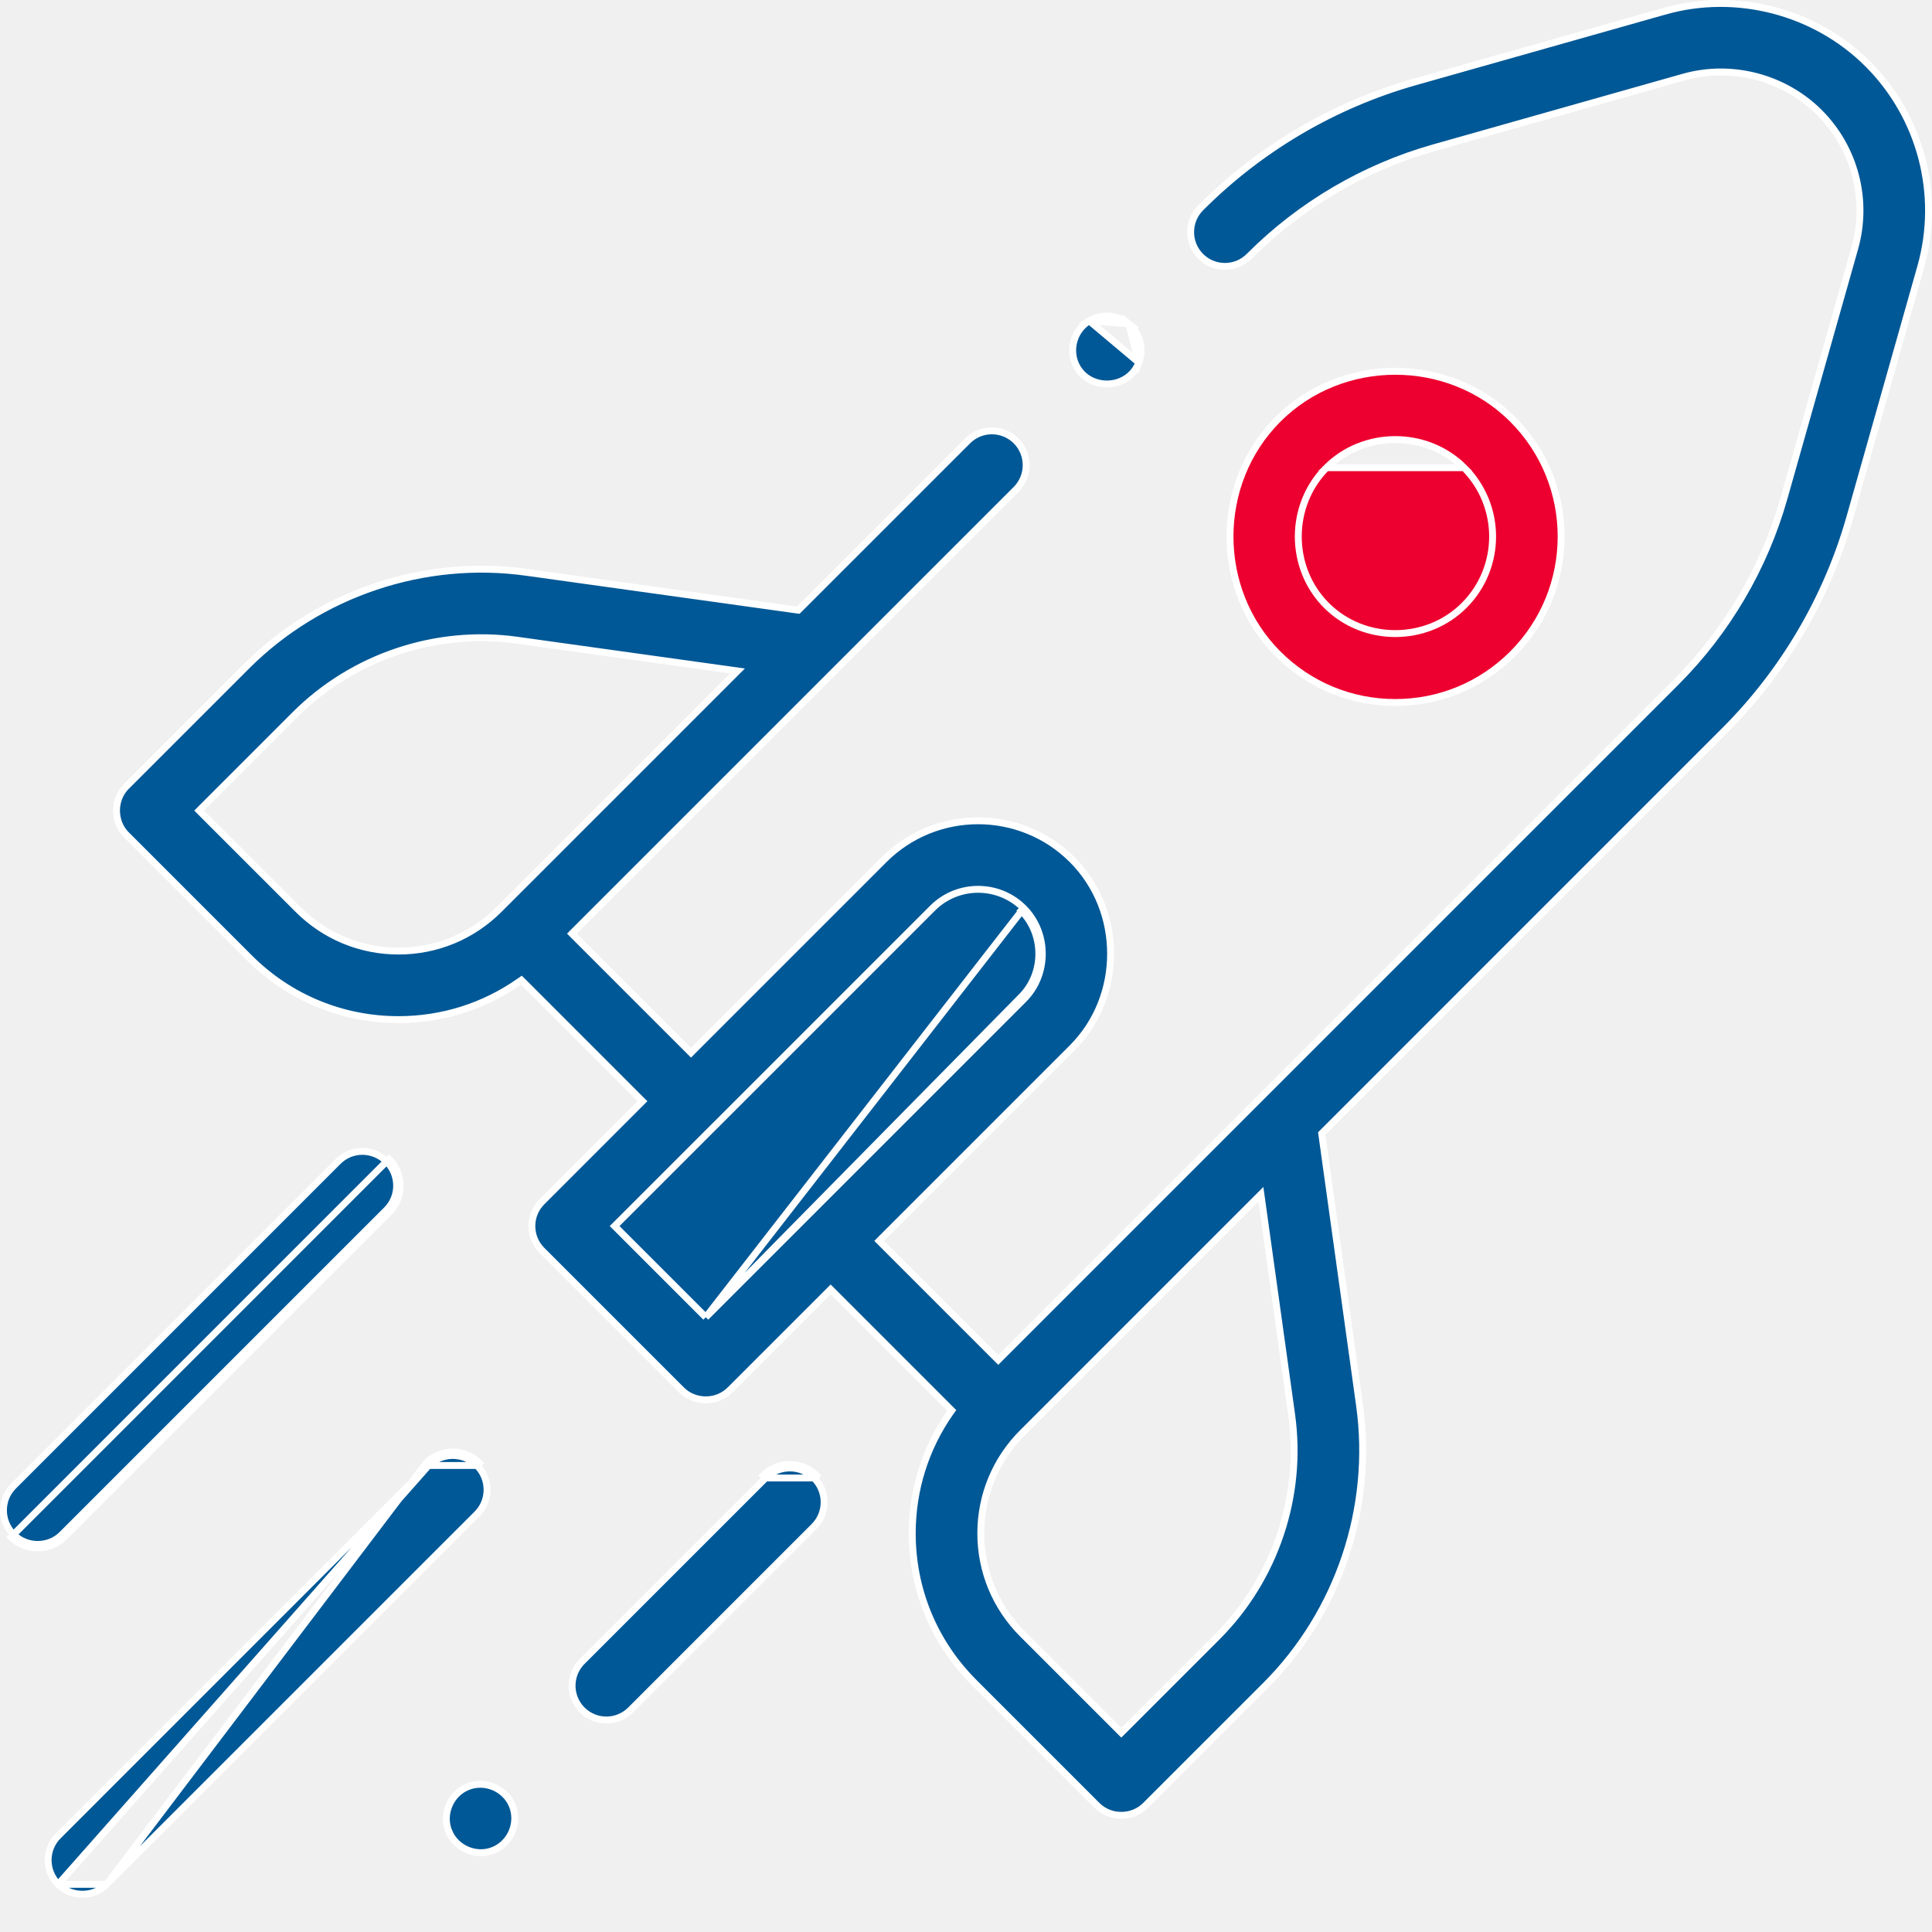
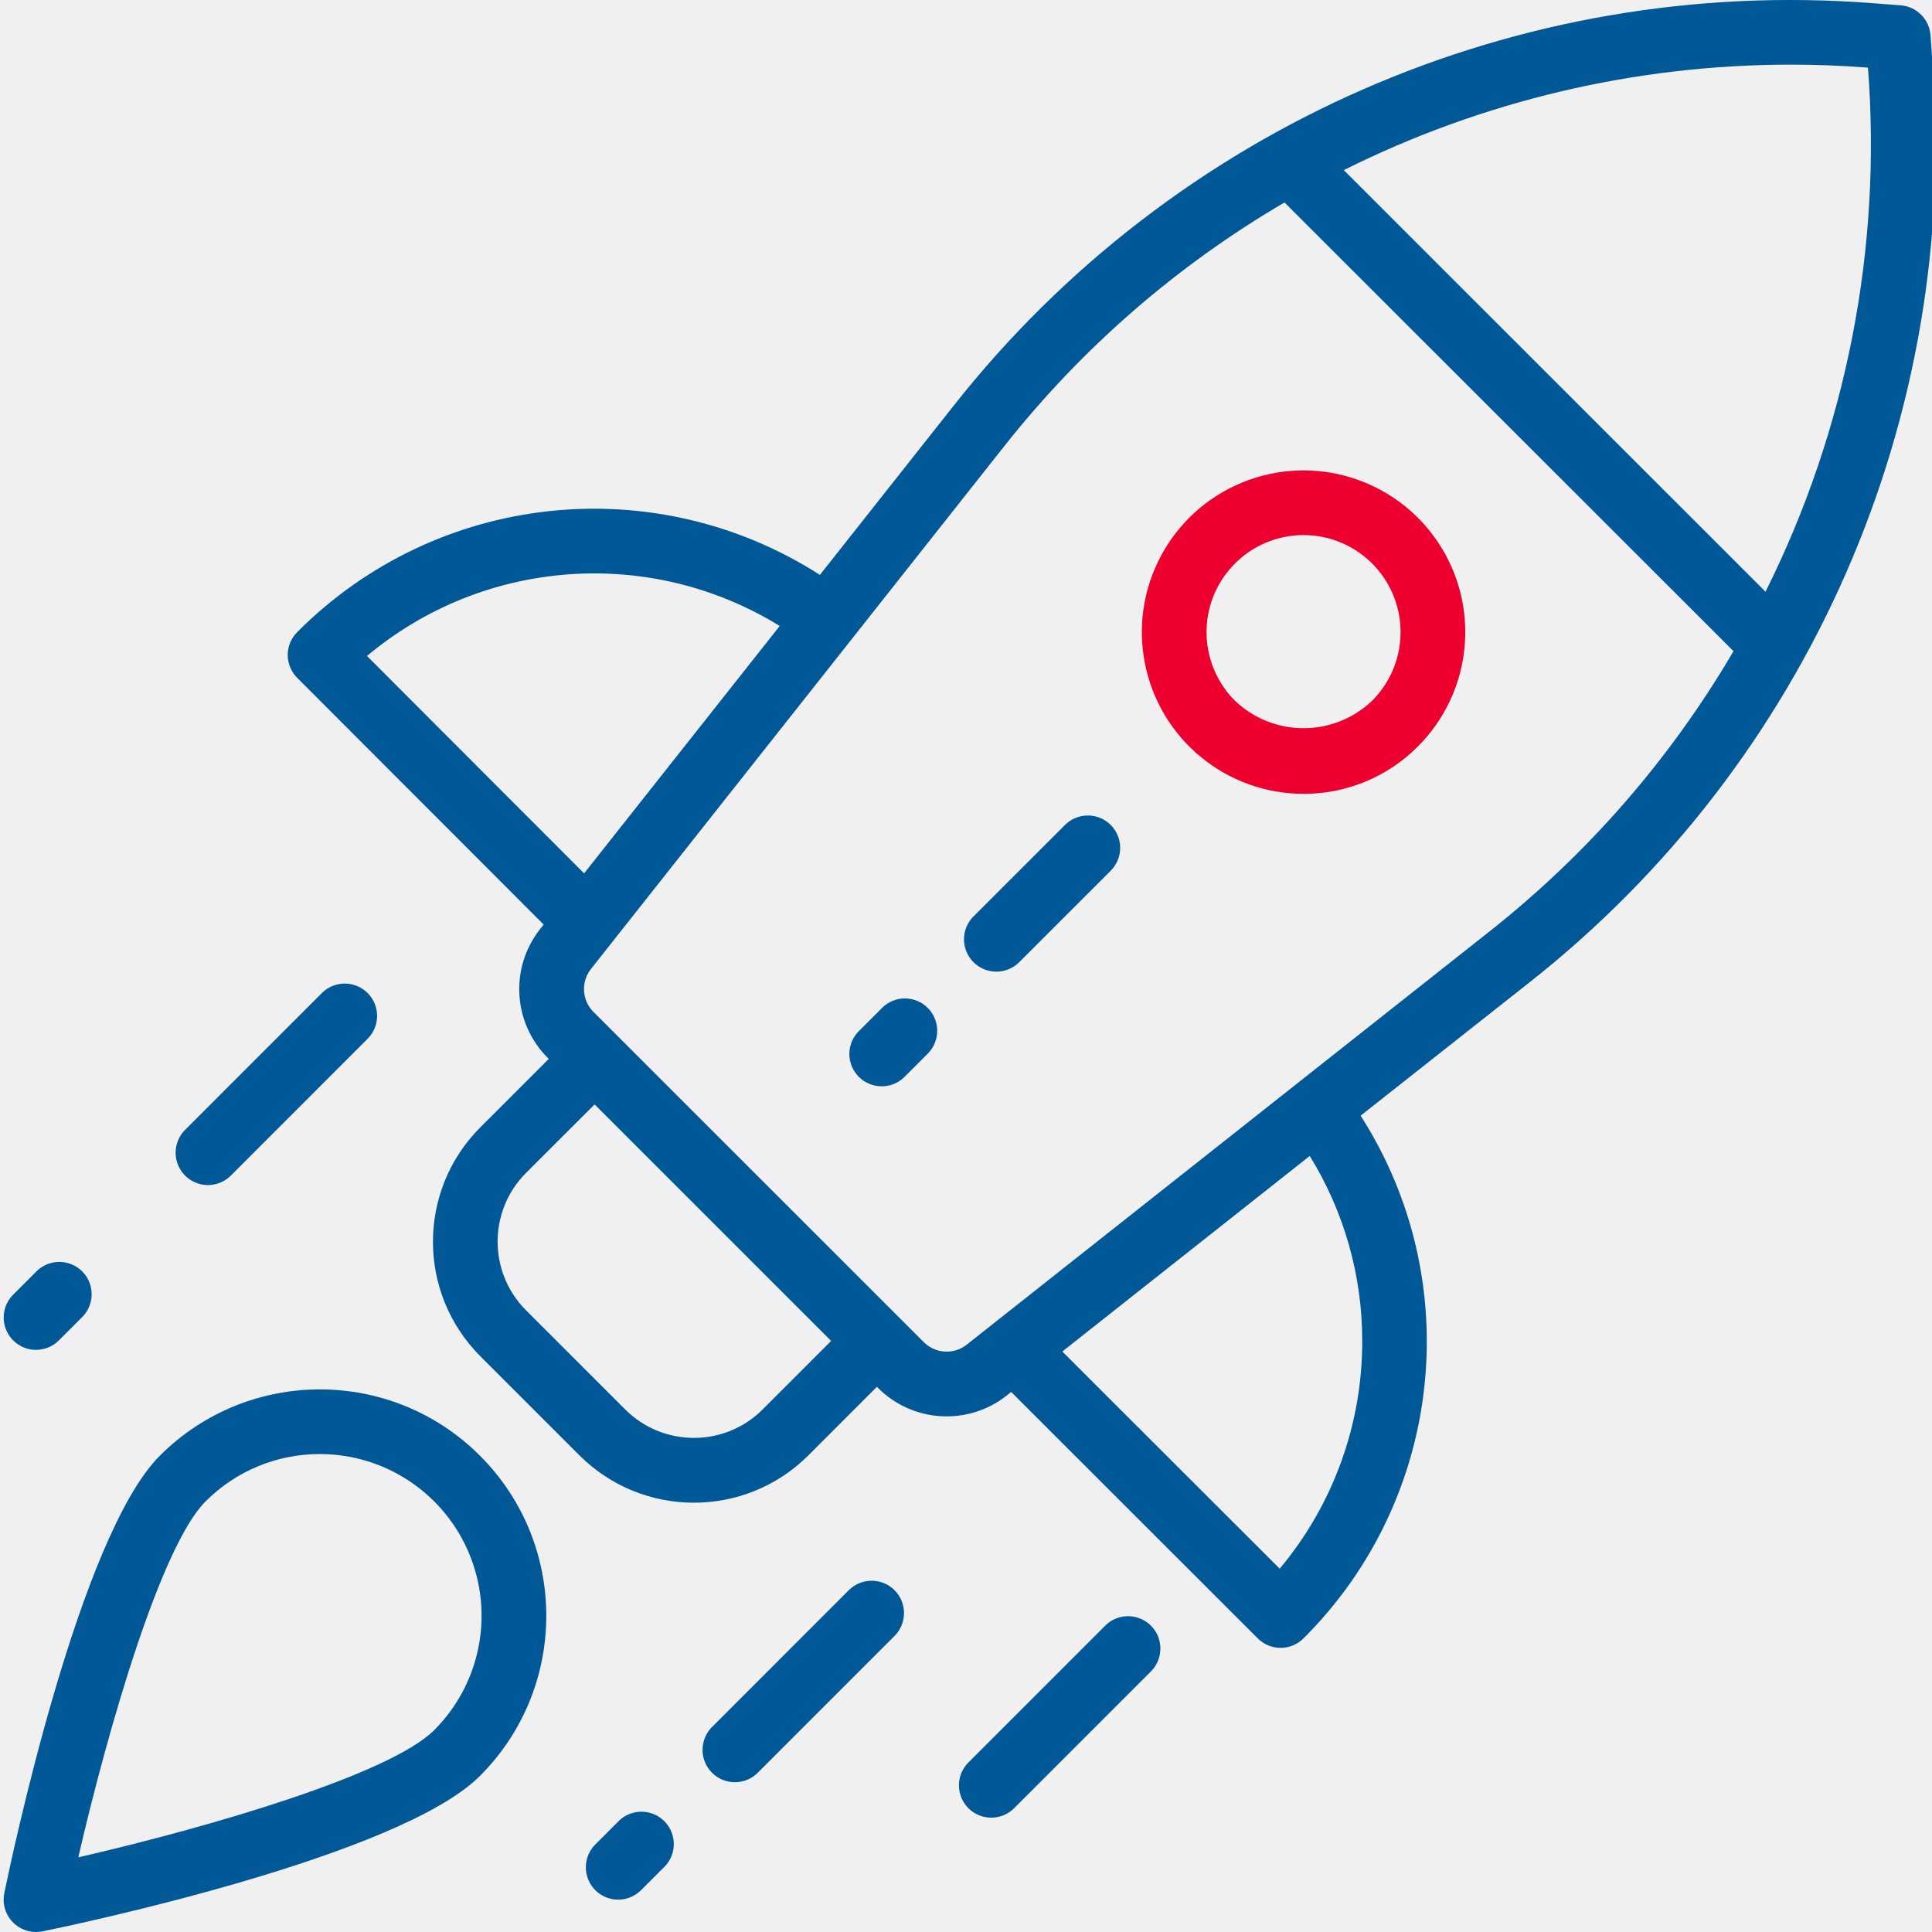
- <svg xmlns="http://www.w3.org/2000/svg" width="56" height="56" viewBox="0 0 56 56" fill="none">
-   <path d="M20.458 38.181L20.387 38.11L17.886 35.609L17.815 35.538L17.886 35.467L20.723 32.63C20.728 32.626 20.732 32.622 20.733 32.621L20.733 32.621L27.03 26.324L27.03 26.324C27.759 25.595 28.944 25.595 29.672 26.324C29.672 26.324 29.672 26.324 29.672 26.324M20.458 38.181L29.602 28.895C30.282 28.216 30.28 27.073 29.602 26.394L29.672 26.324M20.458 38.181L20.529 38.11L29.673 28.966C30.392 28.247 30.39 27.041 29.672 26.324M20.458 38.181L29.672 26.324M34.803 6.024L34.803 6.024L34.822 6.005C36.537 4.29 38.679 3.034 41.014 2.373L48.258 0.323L48.231 0.226L48.258 0.323C50.332 -0.265 52.618 0.332 54.141 1.855C55.678 3.392 56.265 5.646 55.673 7.737L53.623 14.982C52.962 17.319 51.705 19.461 49.987 21.178L38.345 32.821L38.31 32.856L38.317 32.905L39.407 40.733C39.821 43.698 38.803 46.733 36.686 48.85L33.204 52.332C32.822 52.714 32.18 52.714 31.799 52.332L28.232 48.765C27.077 47.611 26.442 46.077 26.442 44.444C26.442 43.176 26.827 41.969 27.538 40.951L27.587 40.883L27.527 40.823L24.148 37.444L24.077 37.373L24.006 37.444L21.16 40.289C20.779 40.671 20.137 40.671 19.755 40.289L15.707 36.241C15.319 35.853 15.319 35.224 15.707 34.836L18.552 31.99L18.623 31.919L18.552 31.849L15.173 28.469L15.113 28.41L15.045 28.457C14.027 29.169 12.82 29.554 11.552 29.554C9.919 29.554 8.385 28.919 7.23 27.764L3.664 24.198C3.664 24.198 3.664 24.198 3.663 24.198C3.282 23.816 3.282 23.174 3.663 22.792C3.664 22.792 3.664 22.792 3.664 22.792L7.146 19.31C9.263 17.193 12.297 16.175 15.263 16.589L23.092 17.68L23.141 17.686L23.176 17.651L28.048 12.779C28.048 12.779 28.048 12.779 28.048 12.779C28.436 12.391 29.065 12.392 29.453 12.779C29.841 13.168 29.841 13.797 29.453 14.185L16.647 26.991L16.577 27.062L16.647 27.132L19.958 30.443L20.029 30.514L20.099 30.443L25.624 24.918C27.128 23.415 29.575 23.415 31.078 24.918C32.563 26.403 32.562 28.888 31.078 30.372L25.553 35.897L25.483 35.968L25.553 36.038L28.864 39.349L28.935 39.42L29.005 39.349L48.582 19.773C50.06 18.295 51.141 16.451 51.71 14.441L53.761 7.196C54.157 5.797 53.764 4.289 52.736 3.261C51.717 2.241 50.187 1.842 48.8 2.235L41.555 4.285C39.546 4.854 37.703 5.935 36.226 7.412L36.206 7.432C35.818 7.819 35.189 7.819 34.801 7.43C34.414 7.041 34.414 6.412 34.803 6.024ZM5.842 23.424L5.772 23.495L5.842 23.566L8.636 26.359C9.415 27.138 10.45 27.567 11.552 27.567C12.653 27.567 13.689 27.138 14.468 26.359L21.237 19.59L21.379 19.448L21.18 19.42L14.989 18.557C12.636 18.229 10.23 19.036 8.551 20.715L5.842 23.424ZM20.732 32.622C20.732 32.622 20.732 32.622 20.732 32.622L20.732 32.622L20.732 32.622ZM32.431 50.154L32.501 50.224L32.572 50.154L35.281 47.445C36.96 45.766 37.767 43.359 37.439 41.007L36.576 34.816L36.548 34.617L36.406 34.759L29.64 41.526C29.638 41.527 29.636 41.529 29.634 41.531L29.634 41.531C28.857 42.31 28.429 43.344 28.429 44.444C28.429 45.545 28.858 46.581 29.637 47.36L32.431 50.154Z" fill="#005896" stroke="white" stroke-width="0.2" />
-   <path d="M42.439 13.557C43.539 14.658 43.539 16.448 42.439 17.548C41.35 18.637 39.537 18.637 38.448 17.548C37.36 16.46 37.359 14.646 38.448 13.557H42.439ZM42.439 13.557C41.351 12.469 39.536 12.469 38.448 13.557L42.439 13.557ZM43.844 18.954C42.936 19.862 41.728 20.362 40.444 20.362C39.159 20.362 37.951 19.862 37.043 18.954C35.189 17.1 35.189 14.005 37.043 12.152C38.896 10.299 41.991 10.299 43.844 12.152C45.719 14.027 45.719 17.078 43.844 18.954C43.844 18.954 43.844 18.954 43.844 18.954Z" fill="#ED002F" stroke="white" stroke-width="0.2" />
-   <path d="M11.206 33.664C10.818 33.276 10.189 33.276 9.801 33.664C9.801 33.664 9.801 33.664 9.801 33.664L0.391 43.074C0.003 43.462 0.003 44.091 0.391 44.479C0.391 44.48 0.391 44.48 0.391 44.48M11.206 33.664L11.277 33.594C11.704 34.021 11.704 34.713 11.277 35.141L1.867 44.55C1.446 44.972 0.742 44.971 0.32 44.55L0.391 44.48M11.206 33.664C11.594 34.053 11.594 34.682 11.206 35.07L1.796 44.48C1.414 44.862 0.773 44.862 0.391 44.48M11.206 33.664L0.391 44.48" fill="#005896" stroke="white" stroke-width="0.2" />
-   <path d="M12.421 42.478C12.421 42.478 12.421 42.478 12.421 42.478L1.686 53.214C1.298 53.602 1.298 54.231 1.686 54.619C1.686 54.619 1.686 54.619 1.686 54.619M12.421 42.478L1.686 54.619M12.421 42.478C12.81 42.09 13.439 42.09 13.827 42.478M12.421 42.478L13.827 42.478M1.686 54.619C2.068 55.002 2.709 55.002 3.091 54.619M1.686 54.619L3.091 54.619M3.091 54.619C3.091 54.619 3.091 54.619 3.091 54.619L13.827 43.884C14.215 43.496 14.215 42.867 13.827 42.478C13.827 42.478 13.827 42.478 13.827 42.478M3.091 54.619L12.351 42.408C12.778 41.981 13.47 41.981 13.898 42.408L13.827 42.478" fill="#005896" stroke="white" stroke-width="0.2" />
-   <path d="M22.192 42.84L16.873 48.158C16.485 48.546 16.485 49.175 16.873 49.564C17.068 49.758 17.322 49.855 17.576 49.855C17.831 49.855 18.085 49.758 18.279 49.564L23.597 44.245C23.985 43.857 23.985 43.228 23.597 42.84C23.597 42.84 23.597 42.84 23.597 42.84M22.192 42.84L22.121 42.769C22.548 42.342 23.241 42.342 23.668 42.769L23.597 42.84M22.192 42.84C22.192 42.84 22.192 42.84 22.192 42.84C22.58 42.452 23.209 42.452 23.597 42.84M22.192 42.84L23.597 42.84" fill="#005896" stroke="white" stroke-width="0.2" />
-   <path d="M13.549 51.792C14.049 51.585 14.639 51.831 14.847 52.33C15.055 52.829 14.808 53.421 14.309 53.628C13.81 53.835 13.219 53.59 13.012 53.09L13.011 53.09C12.804 52.591 13.05 51.999 13.549 51.792ZM13.549 51.792L13.511 51.7L13.549 51.792Z" fill="#005896" stroke="white" stroke-width="0.2" />
-   <path d="M33.01 10.509L33.01 10.509C33.161 10.115 33.041 9.65 32.714 9.384L33.01 10.509ZM33.01 10.509C32.695 11.328 31.501 11.338 31.166 10.532C30.981 10.083 31.154 9.549 31.572 9.3L31.572 9.3M33.01 10.509L31.572 9.3M31.572 9.3C31.929 9.087 32.39 9.122 32.714 9.384L31.572 9.3Z" fill="#005896" stroke="white" stroke-width="0.2" />
+ <svg xmlns="http://www.w3.org/2000/svg" width="55" height="55" viewBox="0 0 55 55" fill="none">
+   <g clip-path="url(#clip0)">
+     <path d="M37.11 22.599C34.913 22.599 33.023 21.047 32.595 18.893C32.166 16.739 33.319 14.583 35.348 13.742C37.377 12.902 39.717 13.612 40.938 15.438C42.158 17.265 41.917 19.698 40.364 21.251C39.503 22.117 38.331 22.602 37.11 22.599V22.599ZM37.11 15.233C35.993 15.233 34.986 15.906 34.558 16.939C34.131 17.97 34.367 19.158 35.157 19.948C36.25 20.991 37.97 20.991 39.062 19.948C39.852 19.158 40.088 17.97 39.661 16.939C39.233 15.906 38.227 15.233 37.11 15.233Z" fill="#ED002F" />
+     <path d="M30.329 23.474L27.724 26.078C27.485 26.309 27.389 26.652 27.473 26.974C27.558 27.295 27.809 27.547 28.131 27.631C28.453 27.715 28.795 27.619 29.026 27.38L31.631 24.776C31.98 24.415 31.975 23.841 31.62 23.485C31.265 23.13 30.69 23.125 30.329 23.474V23.474Z" fill="#005896" />
+     <path d="M25.122 28.682L24.471 29.333C24.226 29.562 24.125 29.907 24.208 30.233C24.292 30.558 24.546 30.812 24.871 30.896C25.197 30.979 25.542 30.879 25.771 30.635L26.422 29.984C26.771 29.622 26.766 29.048 26.411 28.693C26.056 28.338 25.482 28.333 25.121 28.682H25.122Z" fill="#005896" />
+     <path d="M55.014 1.798L54.957 1C54.922 0.546 54.562 0.186 54.108 0.151L53.31 0.091C43.227 -0.692 33.416 3.604 27.152 11.545L23.341 16.366C18.617 13.339 12.422 14.016 8.463 17.993C8.289 18.165 8.191 18.4 8.191 18.645C8.191 18.89 8.289 19.125 8.462 19.298L15.477 26.321L15.377 26.447C14.508 27.546 14.6 29.122 15.591 30.113L15.623 30.144L13.671 32.095C11.877 33.895 11.877 36.807 13.671 38.606L16.499 41.434C18.299 43.227 21.21 43.227 23.01 41.434L24.963 39.48L24.994 39.511C25.985 40.503 27.56 40.595 28.66 39.727L28.786 39.626L35.806 46.642C35.979 46.815 36.213 46.911 36.457 46.911C36.702 46.911 36.936 46.814 37.109 46.64C41.084 42.68 41.761 36.485 38.734 31.761L43.559 27.952C51.498 21.688 55.793 11.88 55.014 1.798V1.798ZM10.447 18.674C13.772 15.891 18.505 15.546 22.197 17.82L16.628 24.863L10.447 18.674ZM21.708 40.127C20.628 41.203 18.881 41.203 17.801 40.127L14.973 37.3C13.897 36.22 13.897 34.473 14.973 33.392L16.927 31.441L23.661 38.174L21.708 40.127ZM38.78 38.181C38.783 40.549 37.951 42.842 36.43 44.657L30.242 38.475L37.285 32.908C38.265 34.492 38.783 36.318 38.78 38.181V38.181ZM42.418 26.504L27.52 38.28C27.154 38.569 26.63 38.539 26.3 38.21L16.896 28.808C16.564 28.478 16.533 27.951 16.824 27.584L28.601 12.687C30.802 9.904 33.504 7.556 36.567 5.764L49.349 18.537C47.554 21.601 45.204 24.302 42.418 26.504V26.504ZM50.261 16.845L38.255 4.843C42.206 2.869 46.561 1.841 50.978 1.84C51.705 1.84 52.435 1.868 53.166 1.924L53.178 1.936C53.572 7.078 52.564 12.231 50.261 16.845Z" fill="#005896" />
+     <path d="M1.024 55C0.748 55 0.486 54.876 0.311 54.661C0.136 54.447 0.067 54.166 0.122 53.895C0.335 52.861 2.262 43.728 4.55 41.441C7.067 38.924 11.147 38.924 13.664 41.441C16.181 43.958 16.181 48.039 13.664 50.556C11.378 52.843 2.248 54.77 1.211 54.982C1.15 54.994 1.087 55 1.024 55ZM9.106 41.394C7.885 41.391 6.713 41.876 5.852 42.742C4.589 44.004 3.09 49.145 2.229 52.874C5.959 52.018 11.099 50.514 12.361 49.253C13.677 47.937 14.072 45.956 13.359 44.236C12.647 42.516 10.968 41.394 9.106 41.394V41.394Z" fill="#005896" />
+     <path d="M20.921 50.736C20.548 50.736 20.213 50.512 20.07 50.168C19.928 49.824 20.006 49.428 20.27 49.164L24.175 45.258C24.536 44.91 25.11 44.914 25.466 45.27C25.821 45.625 25.826 46.199 25.477 46.56L21.572 50.466C21.399 50.639 21.165 50.736 20.921 50.736V50.736Z" fill="#005896" />
+     <path d="M5.921 33.736C5.548 33.736 5.213 33.512 5.07 33.168C4.928 32.824 5.006 32.428 5.27 32.164L9.175 28.258C9.536 27.91 10.111 27.915 10.466 28.27C10.821 28.625 10.826 29.199 10.477 29.56L6.572 33.466C6.399 33.639 6.165 33.736 5.921 33.736V33.736Z" fill="#005896" />
+     <path d="M28.22 51.745C27.847 51.745 27.512 51.521 27.369 51.177C27.227 50.833 27.305 50.437 27.569 50.174L31.474 46.268C31.835 45.919 32.409 45.924 32.764 46.279C33.12 46.634 33.124 47.208 32.776 47.57L28.87 51.476C28.698 51.648 28.464 51.745 28.22 51.745V51.745Z" fill="#005896" />
+     <path d="M17.598 54.079C17.226 54.079 16.89 53.855 16.748 53.511C16.605 53.167 16.684 52.771 16.948 52.508L17.598 51.857C17.829 51.617 18.172 51.521 18.494 51.606C18.816 51.69 19.067 51.941 19.151 52.263C19.236 52.585 19.14 52.928 18.9 53.159L18.249 53.809C18.077 53.982 17.843 54.079 17.598 54.079Z" fill="#005896" />
+     <path d="M1.026 38.428C0.654 38.428 0.318 38.203 0.176 37.86C0.033 37.515 0.112 37.12 0.375 36.856L1.026 36.205C1.257 35.966 1.6 35.87 1.922 35.955C2.244 36.038 2.495 36.29 2.579 36.612C2.663 36.934 2.567 37.276 2.328 37.507L1.677 38.158C1.504 38.331 1.27 38.428 1.026 38.428Z" fill="#005896" />
+   </g>
+   <defs>
+     <clipPath id="clip0">
+       <rect width="55" height="55" fill="white" />
+     </clipPath>
+   </defs>
</svg>
